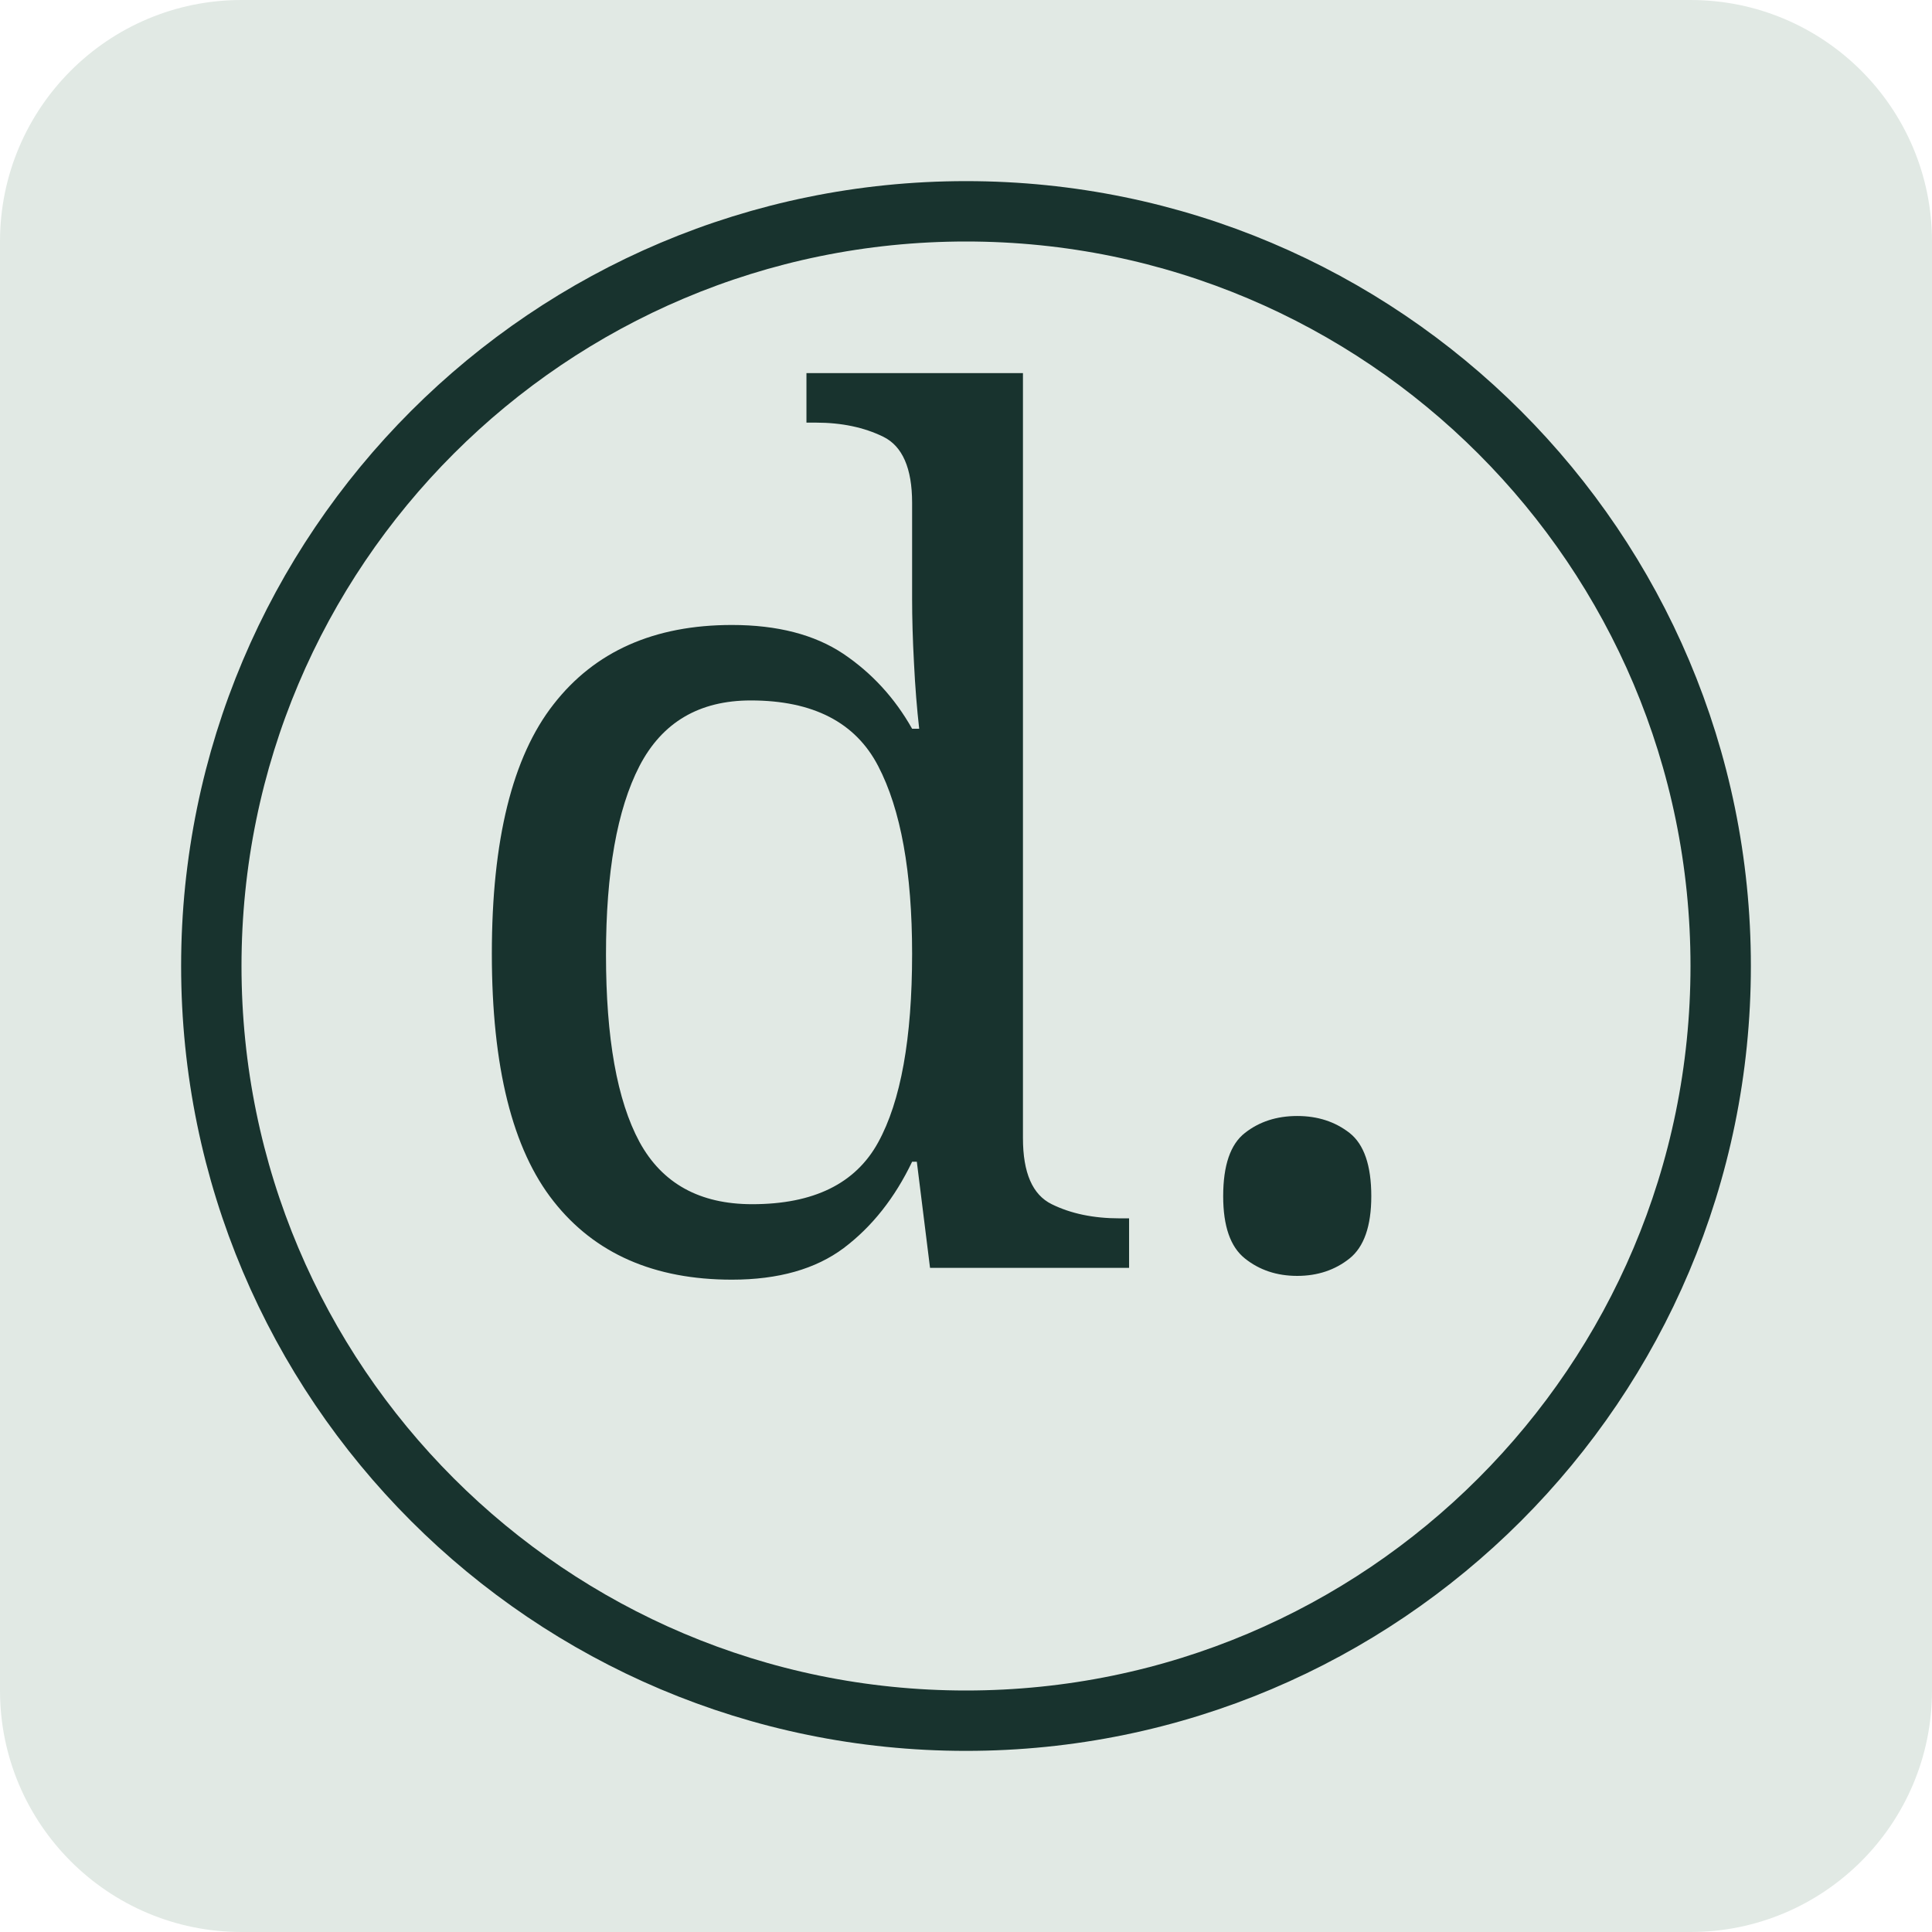
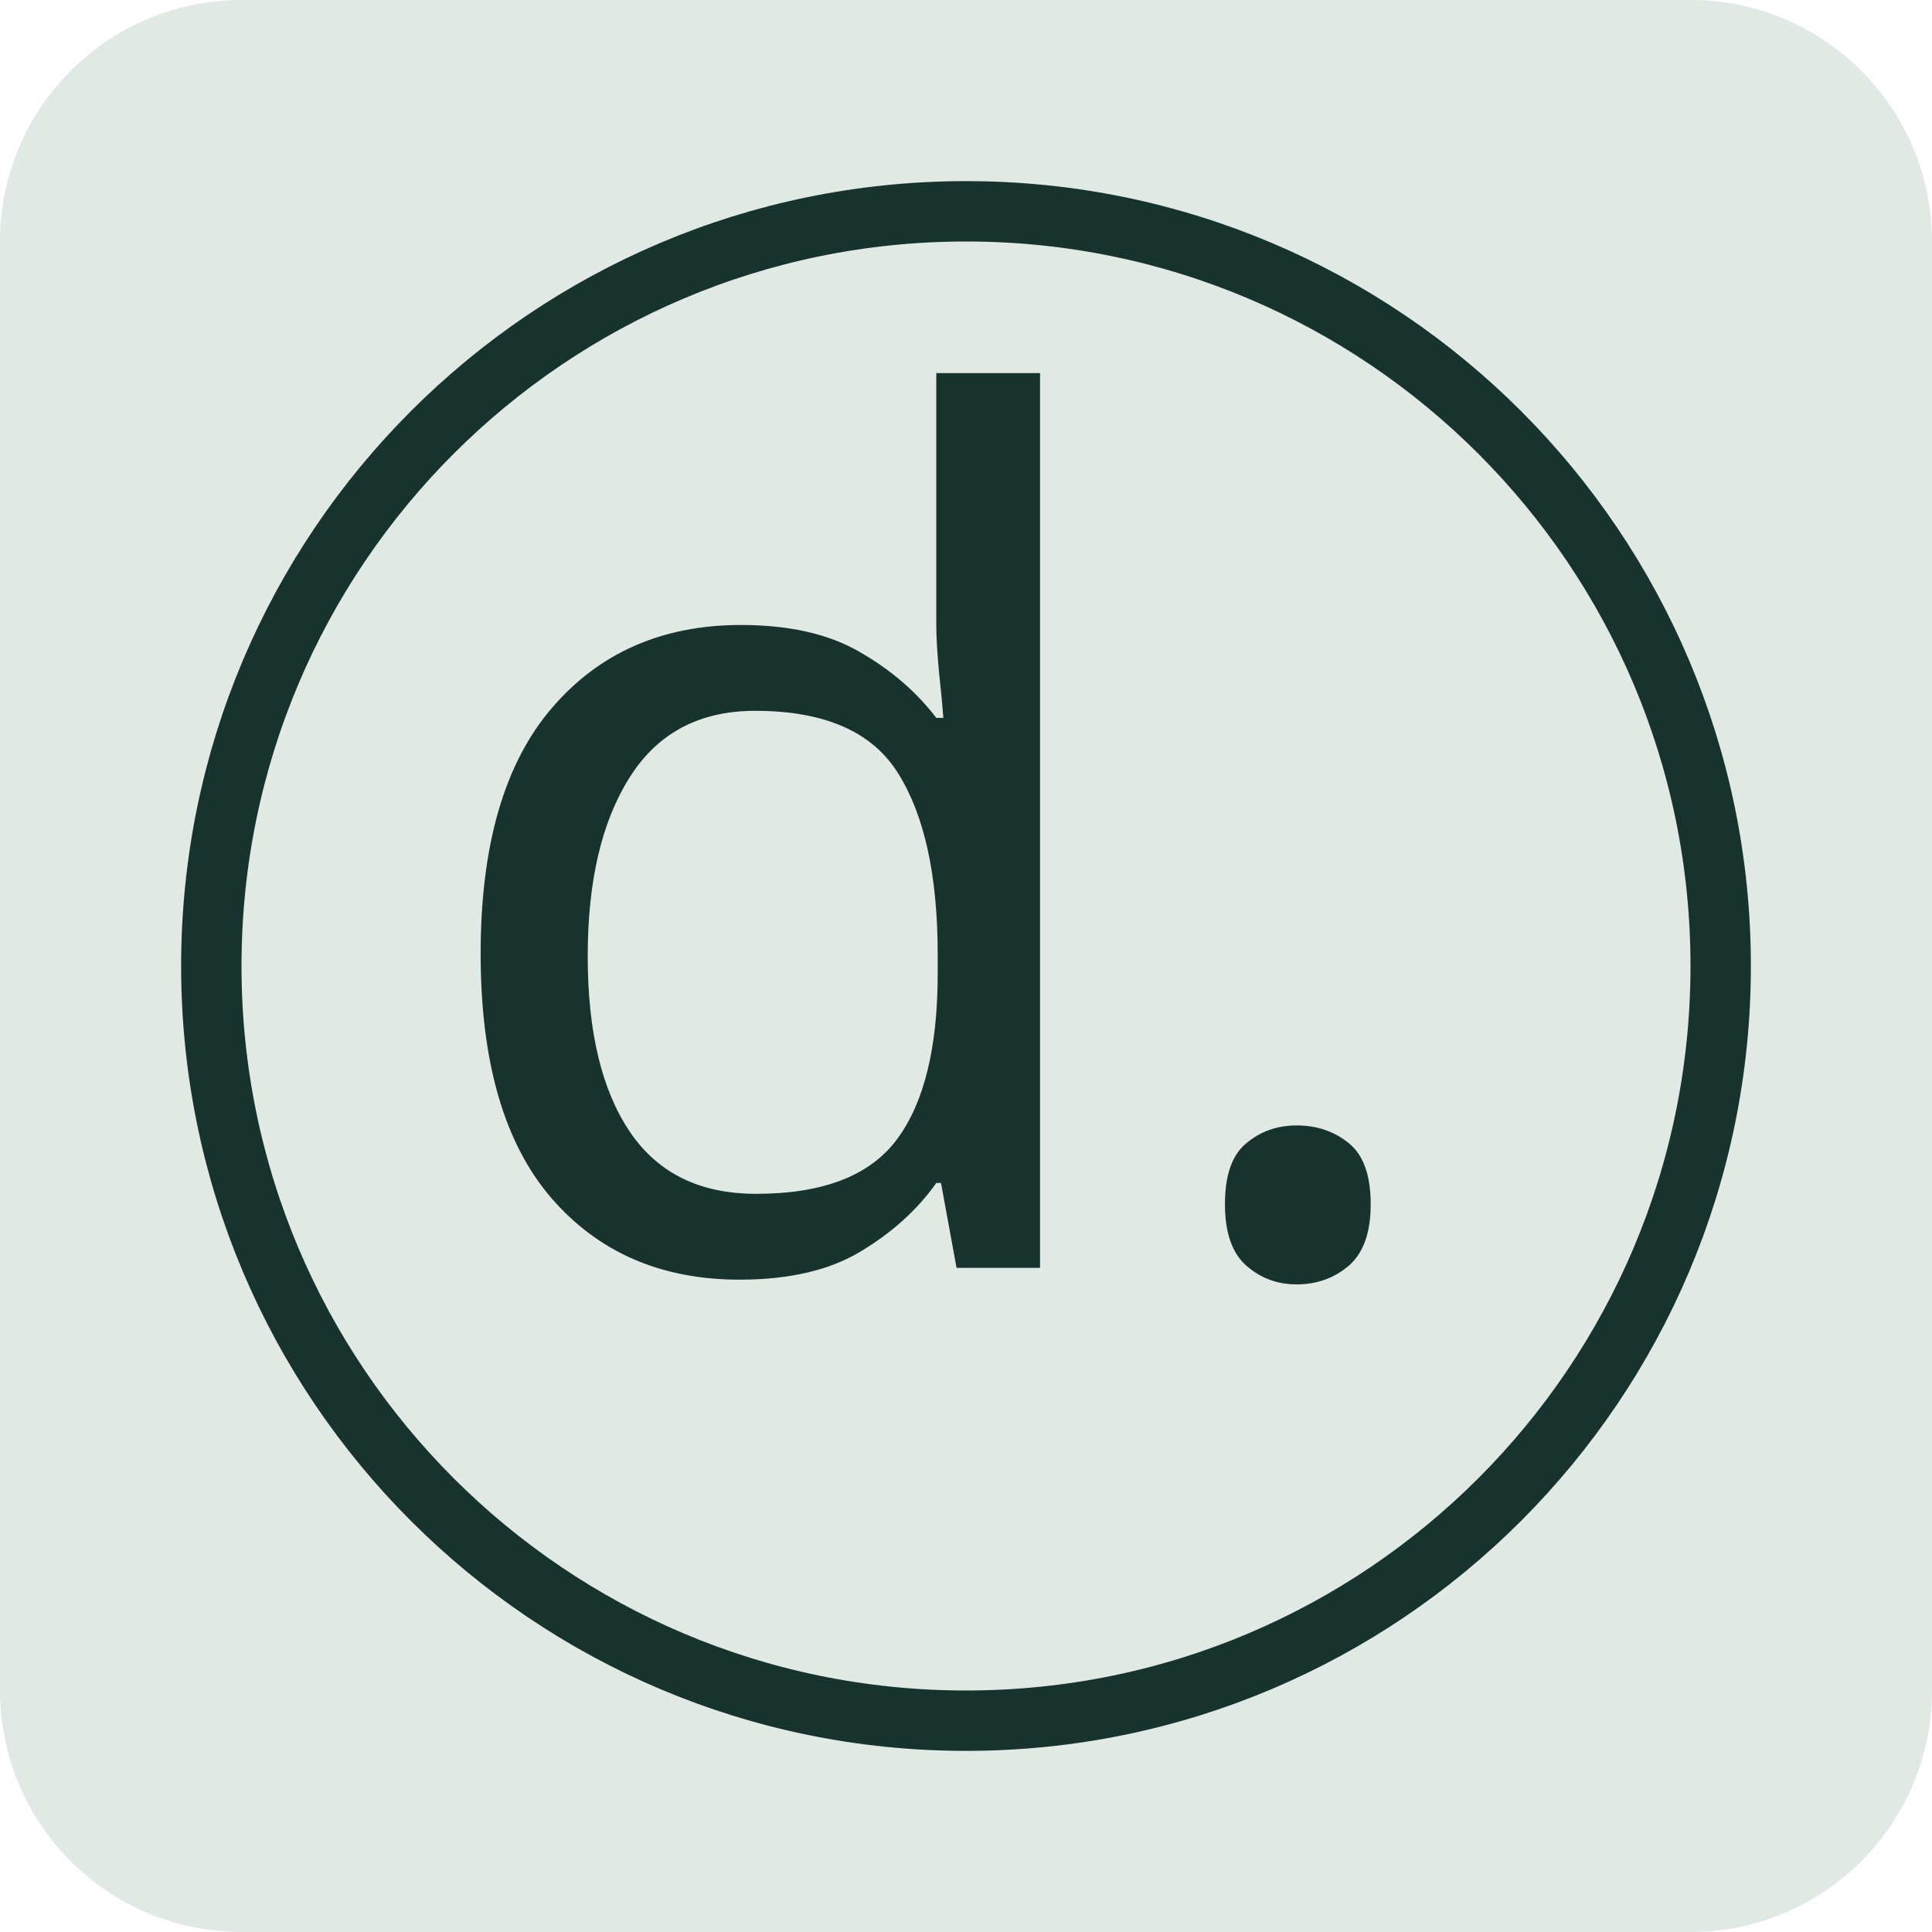
<svg xmlns="http://www.w3.org/2000/svg" viewBox="0 0 64 64">
  <rect width="64" height="64" rx="8" fill="#e1e9e4" />
  <circle cx="32" cy="32" r="25" fill="none" stroke="#18332e" stroke-width="2" />
-   <text x="31" y="42" text-anchor="middle" font-family="Georgia,serif" font-size="39" fill="#18332e">d.</text>
+   <text x="31" y="42" text-anchor="middle" font-family="Alegreya Sans, Trebuchet MS, sans-serif" font-size="39" fill="#18332e">d.</text>
</svg>
